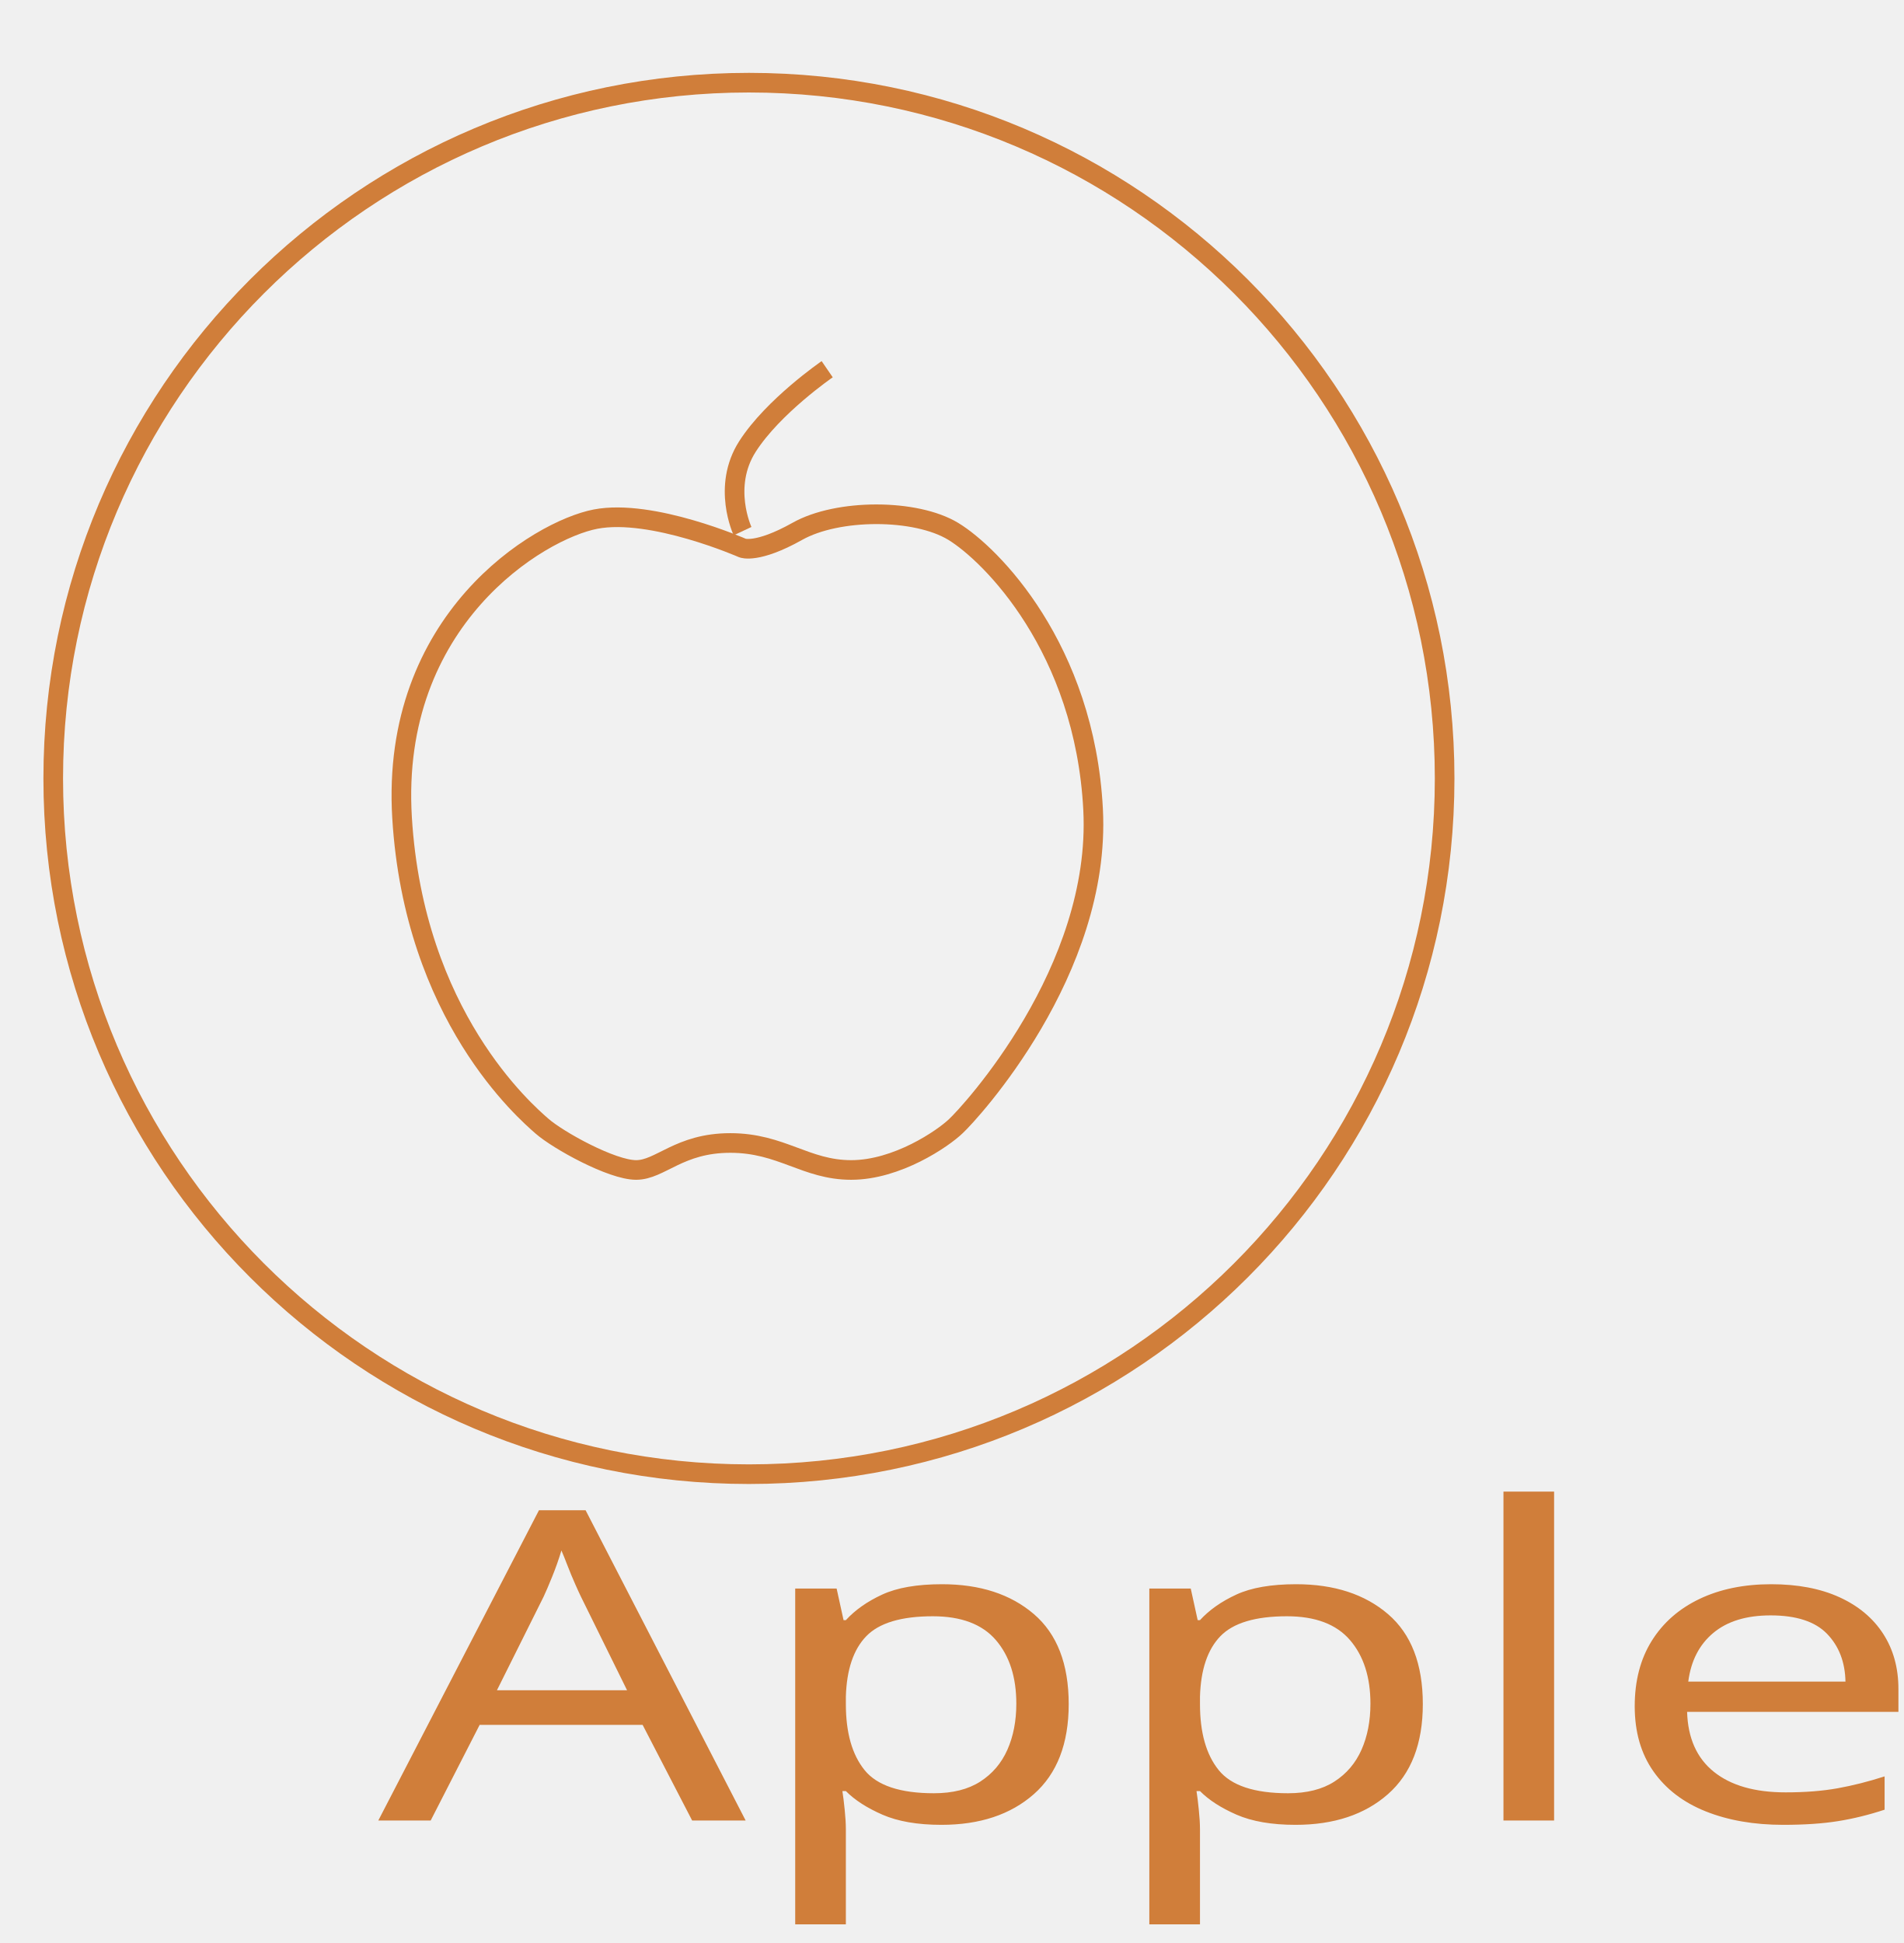
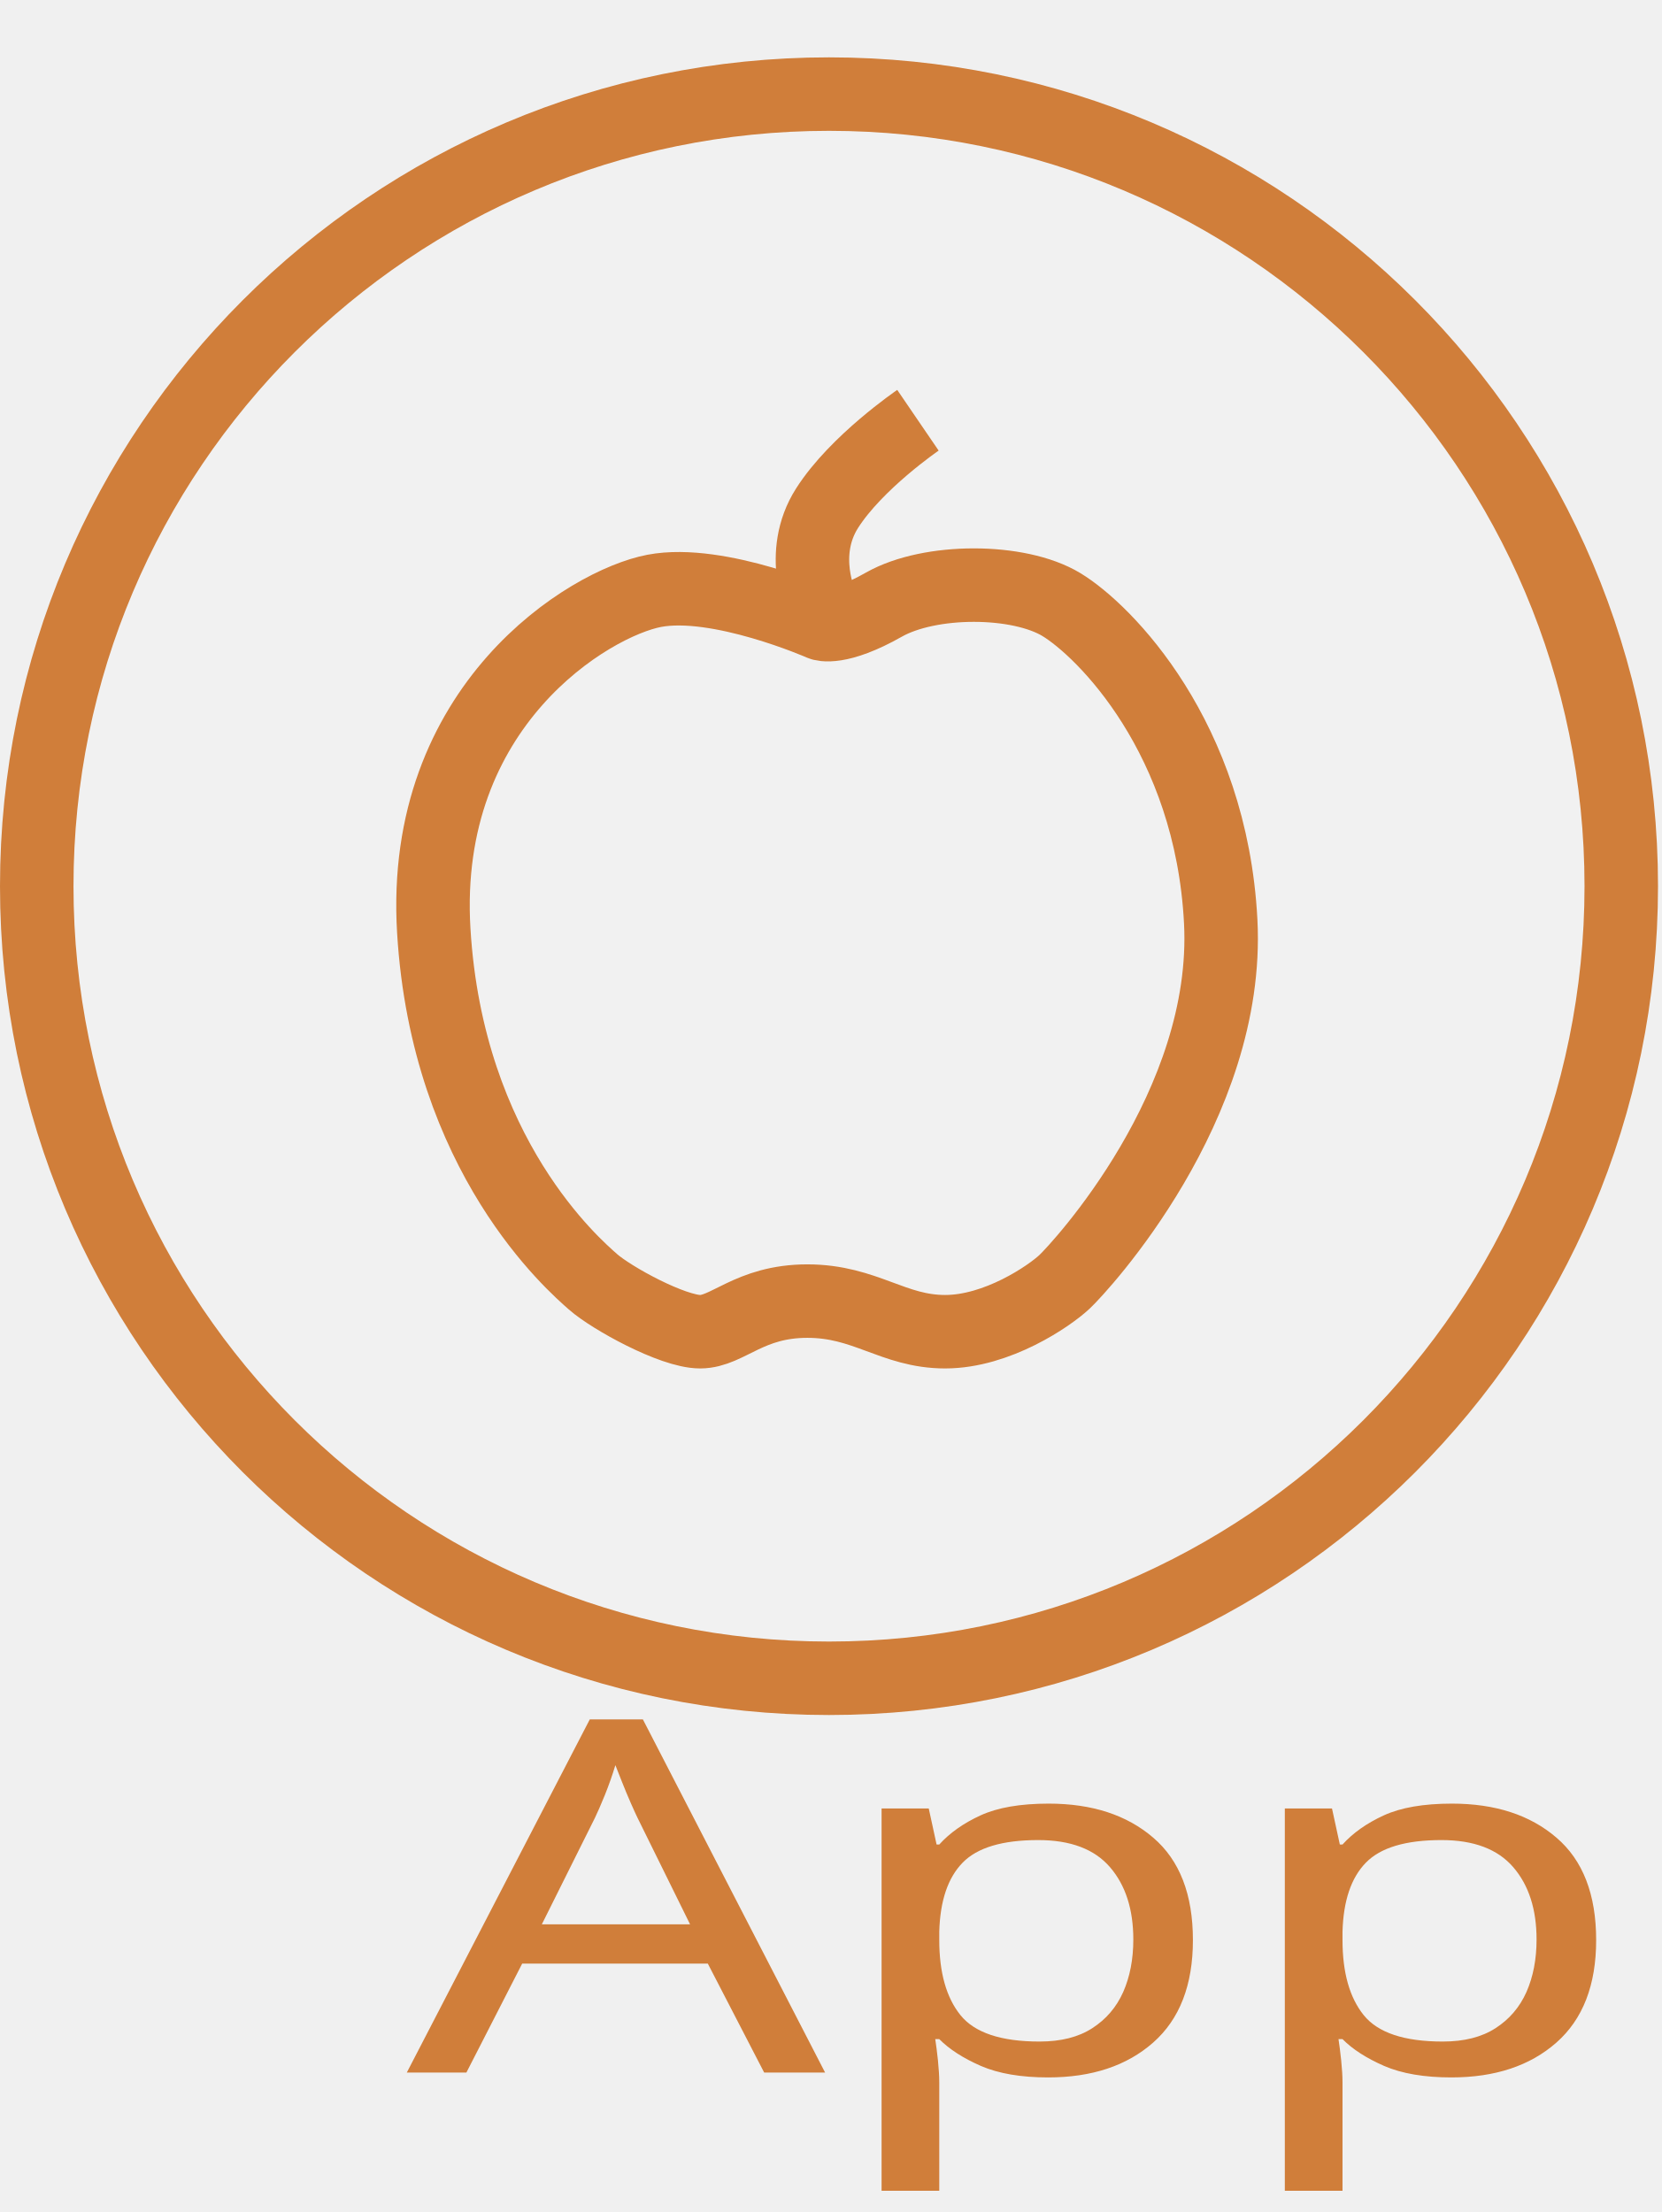
- <svg xmlns="http://www.w3.org/2000/svg" version="1.1" id="Layer_1" x="0px" y="0px" viewBox="0 0 776.1 792" enable-background="new 0 0 776.1 792" xml:space="preserve">
+ <svg xmlns="http://www.w3.org/2000/svg" version="1.1" x="0px" y="0px" viewBox="0 0 180.888 240.85" enable-background="new 0 0 180.888 240.85" xml:space="preserve">
  <g id="Layer_2" display="none">
-     <rect x="-811.9" y="-1363.5" display="inline" stroke="#FFFFFF" stroke-miterlimit="10" width="7655.3" height="5465.2" />
+     <rect x="-550.538" y="-123.5" display="inline" stroke="#FFFFFF" stroke-miterlimit="10" width="2328" height="1662" />
  </g>
-   <g id="Layer_1_1_">
-     <circle fill="#F1F1F1" stroke="#D07E3A" stroke-width="8" stroke-miterlimit="10" cx="305.3" cy="317.3" r="283.6" />
+   <g id="Layer_1">
+     <circle fill="#F1F1F1" stroke="#D07E3A" stroke-width="8" stroke-miterlimit="10" cx="90.246" cy="96.491" r="86.246" />
    <g>
-       <path fill="none" stroke="#D07E3A" stroke-width="8" stroke-miterlimit="10" d="M302.7,223.4c0,0-36.9-16.2-59.9-11.8    c-23,4.4-83.8,40.9-78.9,121.7c4.9,80.8,50.4,119.9,57,125.7c6.6,5.8,28.5,17.9,38.4,17.9c9.9,0,17.5-11,38.4-11s30.7,11,49.3,11    s37.3-12.7,42.7-17.9c5.5-5.1,59.3-63.1,55.9-129c-3.4-65.9-41.7-104.1-57-113.4c-15.3-9.3-47.1-9.3-63.6,0    C308.6,225.8,302.7,223.4,302.7,223.4z" />
-       <path fill="none" stroke="#D07E3A" stroke-width="8" stroke-miterlimit="10" d="M302.7,216.5c0,0-8.5-18.1,2-34.5    c10.5-16.4,32.5-31.5,32.5-31.5" />
+       <path fill="none" stroke="#D07E3A" stroke-width="8" stroke-miterlimit="10" d="M89.429,67.931c0,0-11.208-4.931-18.208-3.597    c-7,1.333-25.477,12.431-24,37s15.333,36.465,17.333,38.233c2,1.767,8.667,5.434,11.667,5.434s5.333-3.333,11.667-3.333    c6.333,0,9.333,3.333,15,3.333c5.667,0,11.333-3.868,13-5.434c1.667-1.566,18.042-19.196,17-39.233    c-1.042-20.037-12.667-31.667-17.333-34.5c-4.667-2.833-14.333-2.833-19.333,0C91.221,68.667,89.429,67.931,89.429,67.931z" />
+       <path fill="none" stroke="#D07E3A" stroke-width="8" stroke-miterlimit="10" d="M89.429,65.833c0,0-2.578-5.5,0.607-10.5    s9.892-9.575,9.892-9.575" />
    </g>
-     <text transform="matrix(1.3307 0 0 1 154.2153 742.0682)" fill="#D07E3A" font-family="'ArialMT'" font-size="176.393">Apple</text>
+     <text transform="matrix(1.3307 0 0 1 44.2856 225.6655)" fill="#D07E3A" font-family="'Playbill'" font-size="53.642">Apple</text>
  </g>
</svg>
